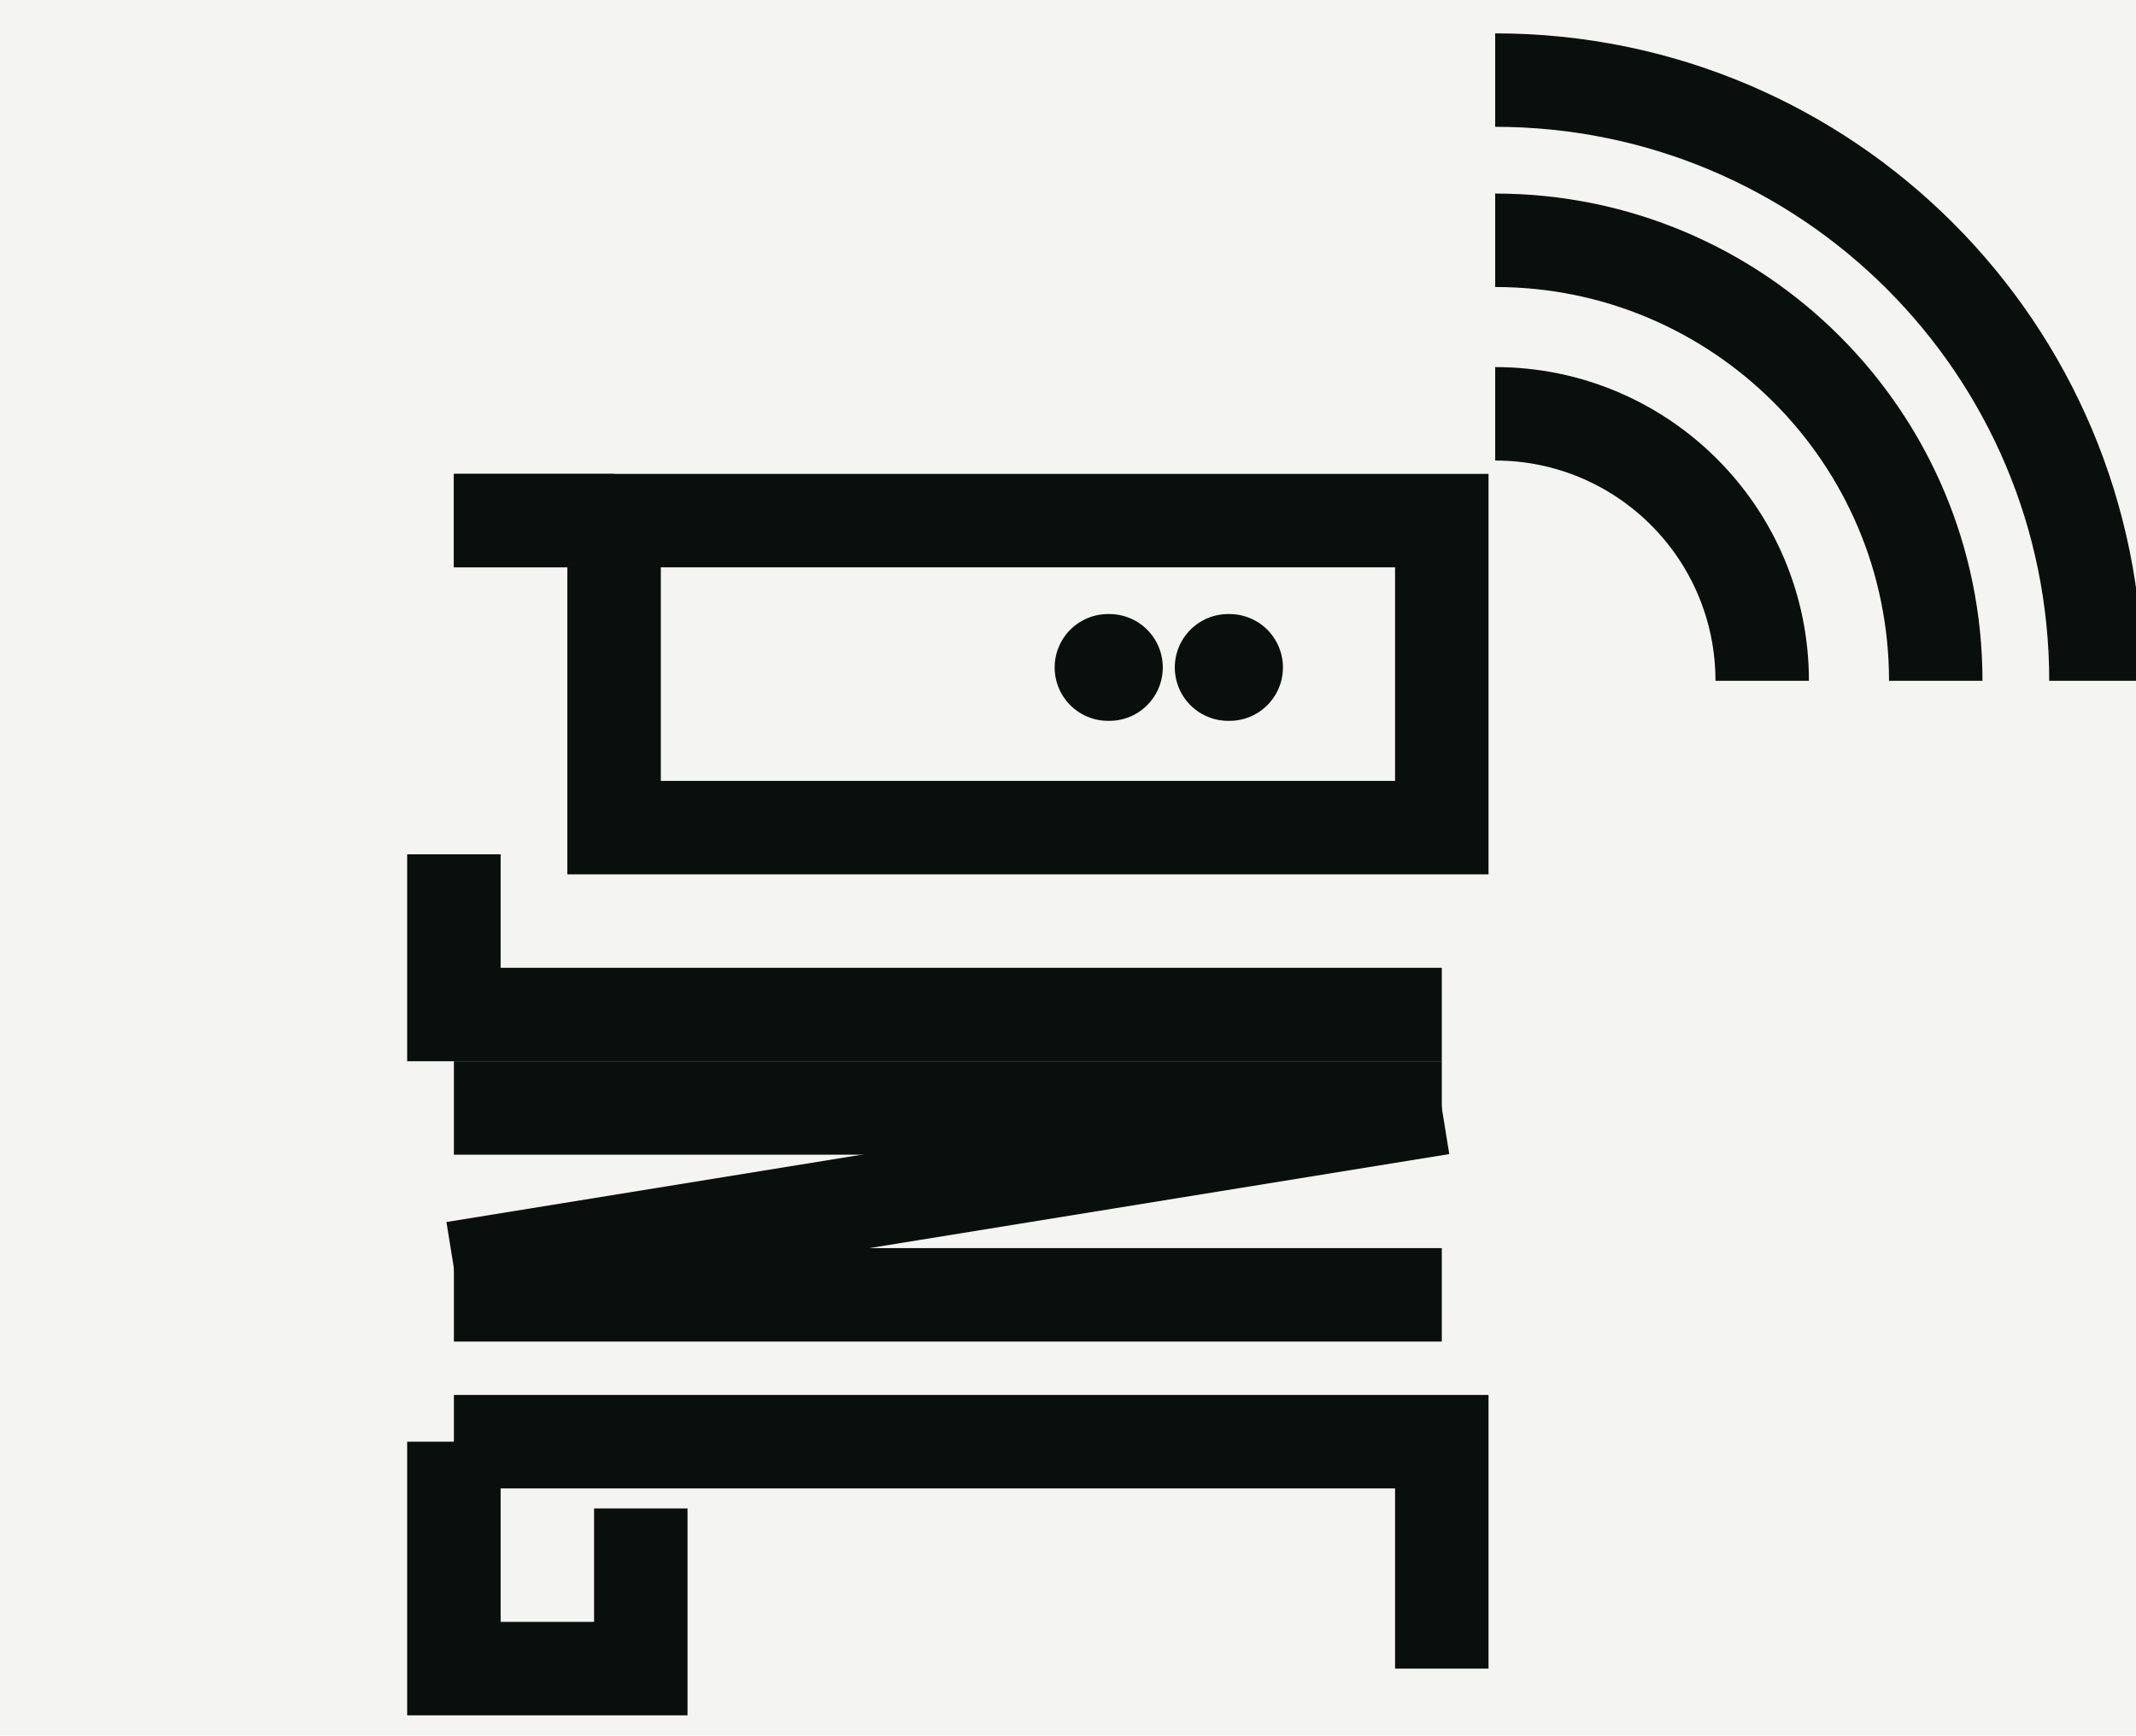
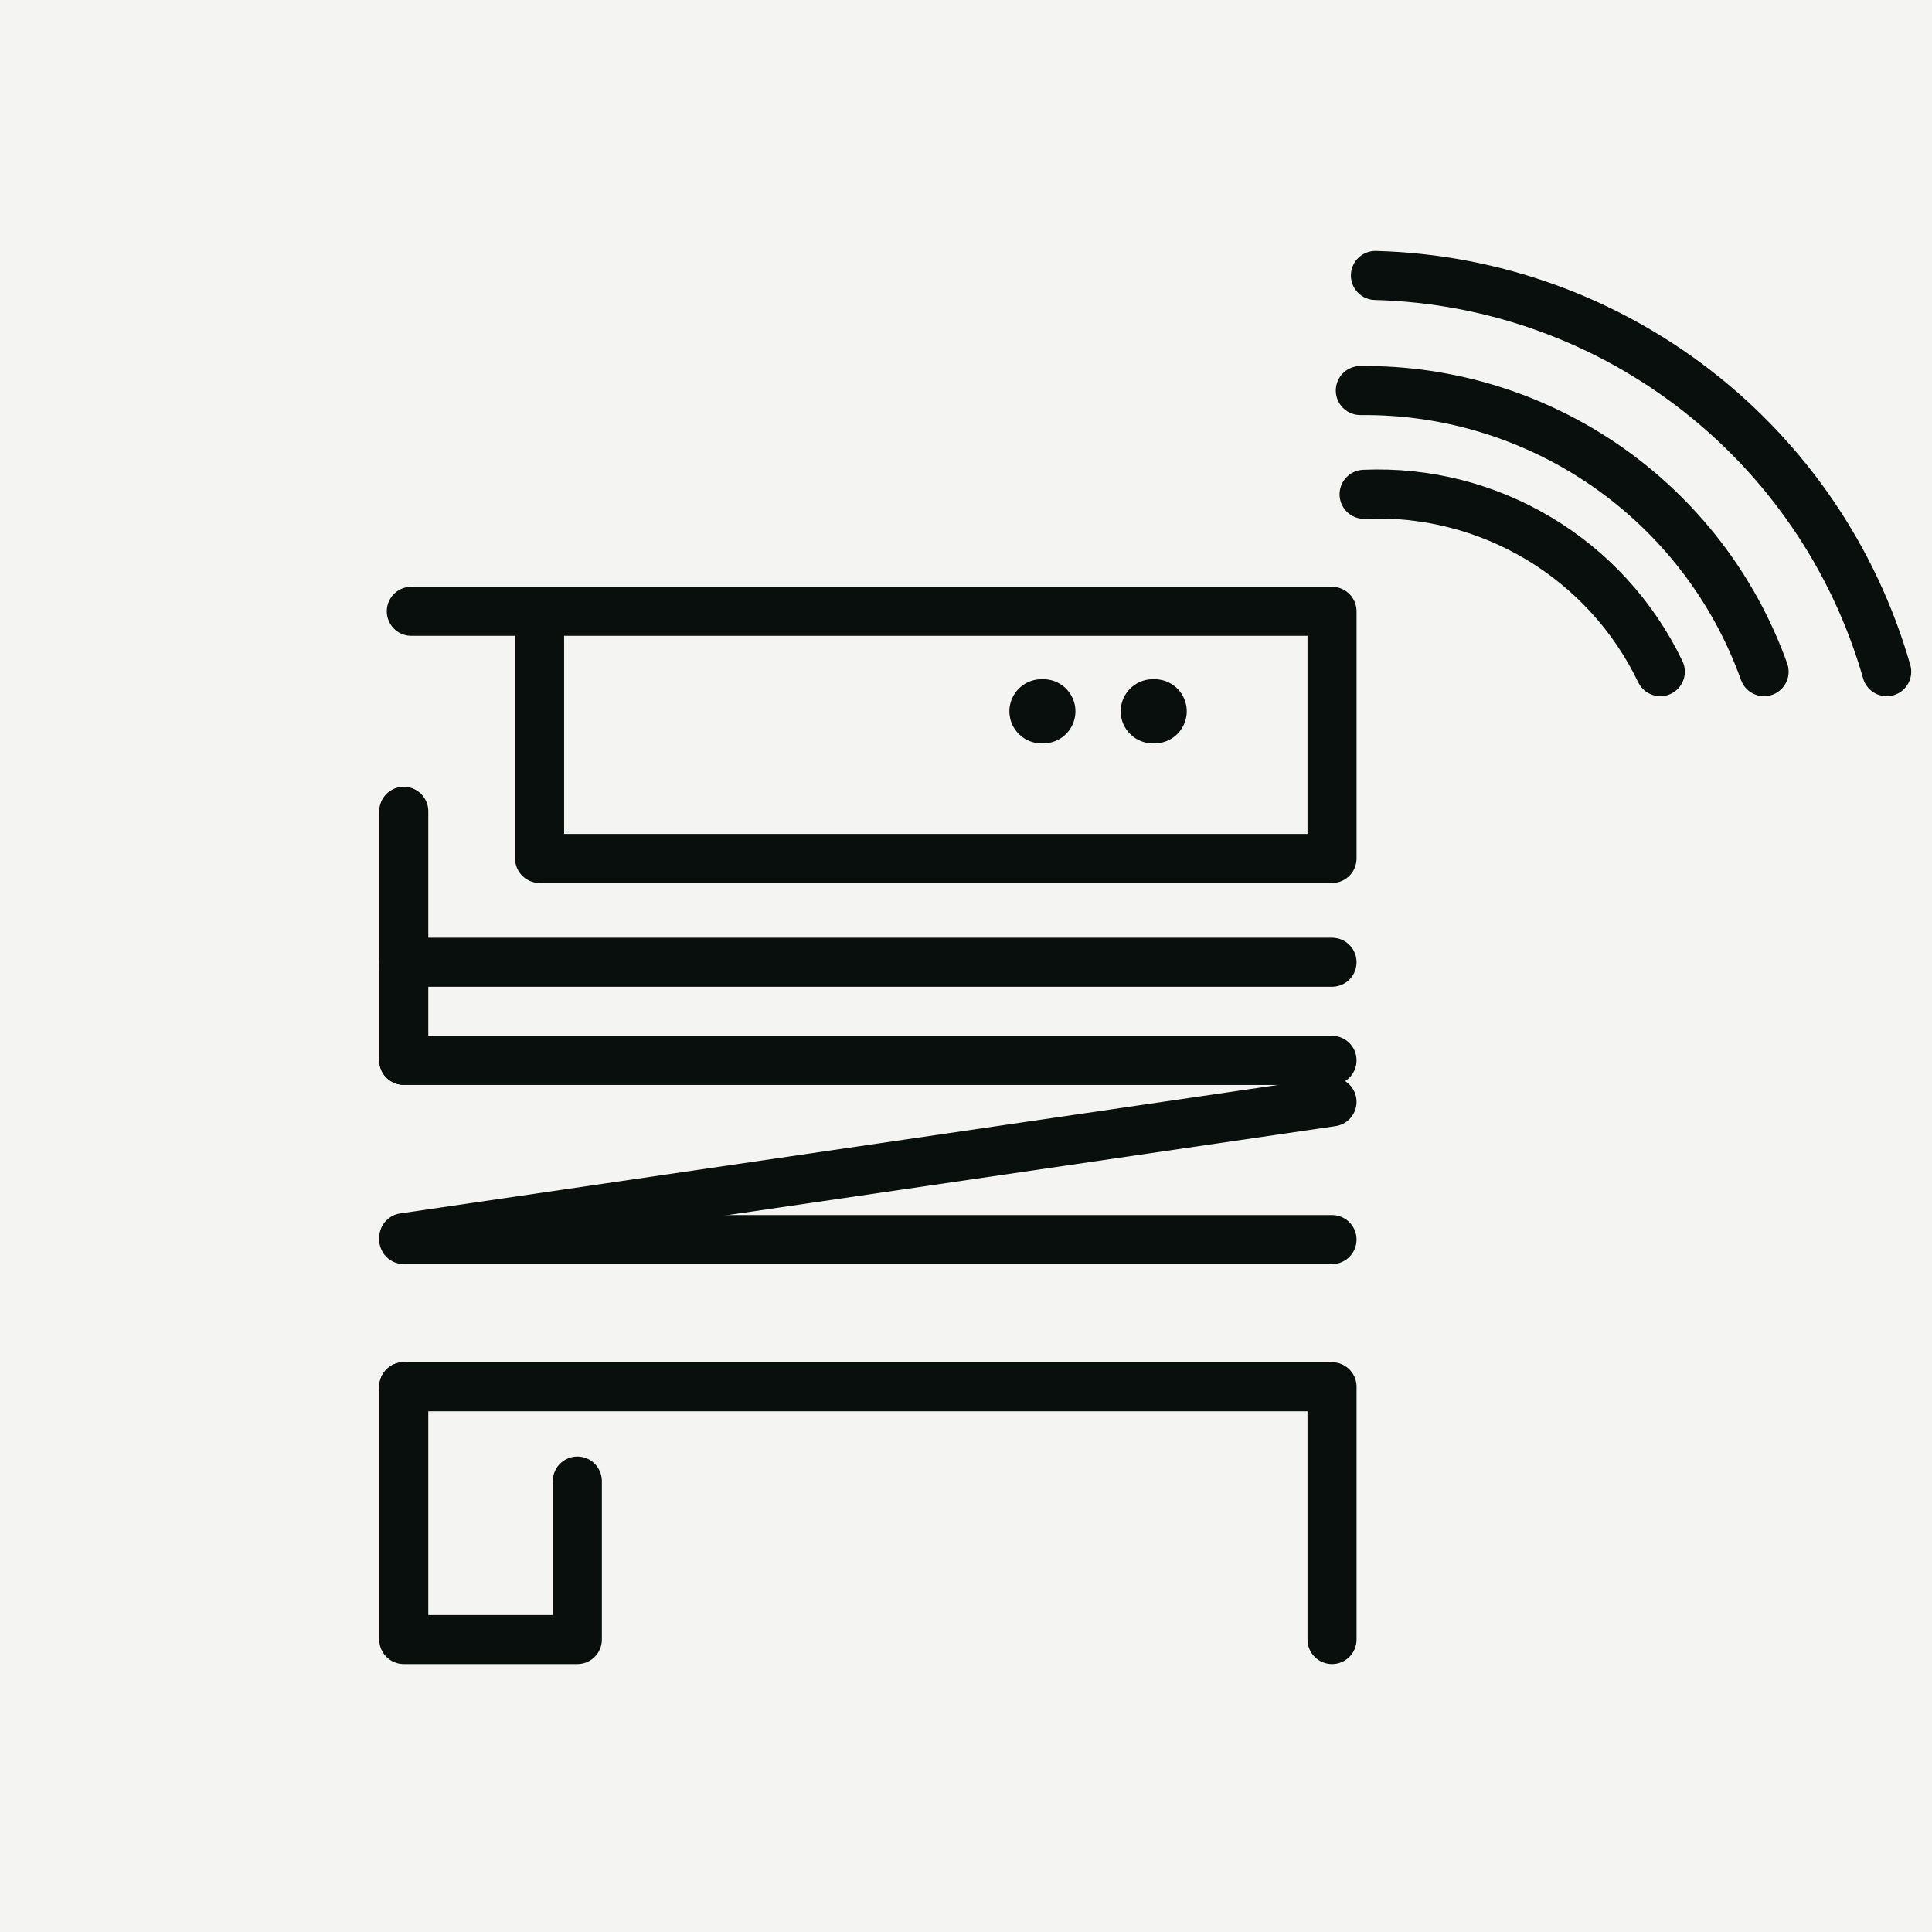
- <svg xmlns="http://www.w3.org/2000/svg" viewBox="0 0 160 130" fill="none" stroke="#080F0C" stroke-width="7" stroke-linecap="butt" stroke-linejoin="miter">
-   <rect width="160" height="130" fill="#F4F4F2" stroke="none" />
-   <path d="M34 39H108V62H46V39" />
-   <path d="M34 39H46" />
-   <path d="M83 50h.1M92 50h.1" stroke-width="8" stroke-linecap="round" />
-   <path d="M34 64V76H108" />
-   <path d="M34 83H108" />
-   <path d="M34 95L108 83" />
-   <path d="M34 97H108" />
-   <path d="M34 108H108V125" />
-   <path d="M34 108V125H48V113" />
-   <path d="M112 31A20 20 0 0 1 132 51" />
-   <path d="M112 18A33 33 0 0 1 145 51" />
-   <path d="M112 6A45 45 0 0 1 157 51" />
+ <svg xmlns="http://www.w3.org/2000/svg" viewBox="0 0 1024 1024" fill="none" stroke="#080F0C" stroke-linecap="round" stroke-linejoin="round">
+   <rect width="1024" height="1024" fill="#F4F4F2" stroke="none" />
+   <g stroke-width="26">
+     <path d="M218 324H706V455H286V338" />
+     <path d="M552 377h1M611 377h1" stroke-width="34" />
+     <path d="M214 430V562H706" />
+     <path d="M214 510H706" />
+     <path d="M214 562H704" />
+     <path d="M214 656L706 584" />
+     <path d="M214 657H706" />
+     <path d="M214 735H706V869" />
+     <path d="M214 735V869H306V785" />
+     <path d="M723 262A166 166 0 0 1 880 356" />
+     <path d="M721 207A225 225 0 0 1 935 356" />
+     <path d="M729 146A290 290 0 0 1 1000 356" />
+   </g>
</svg>
